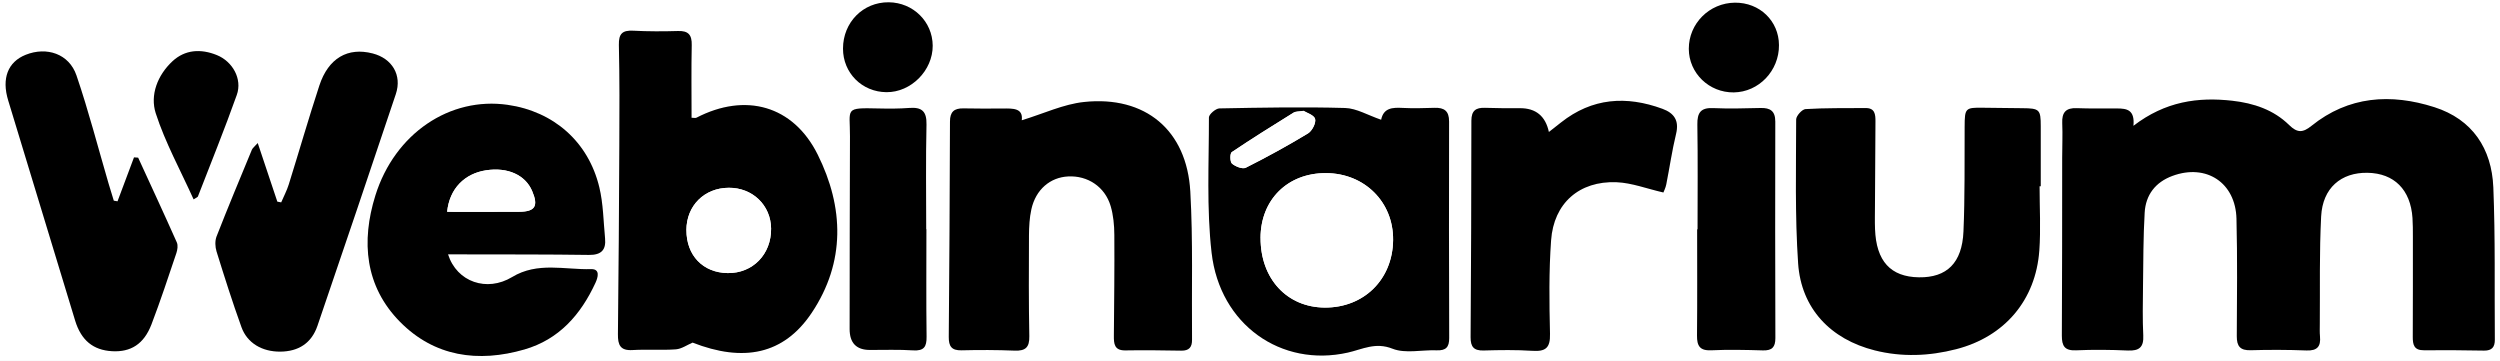
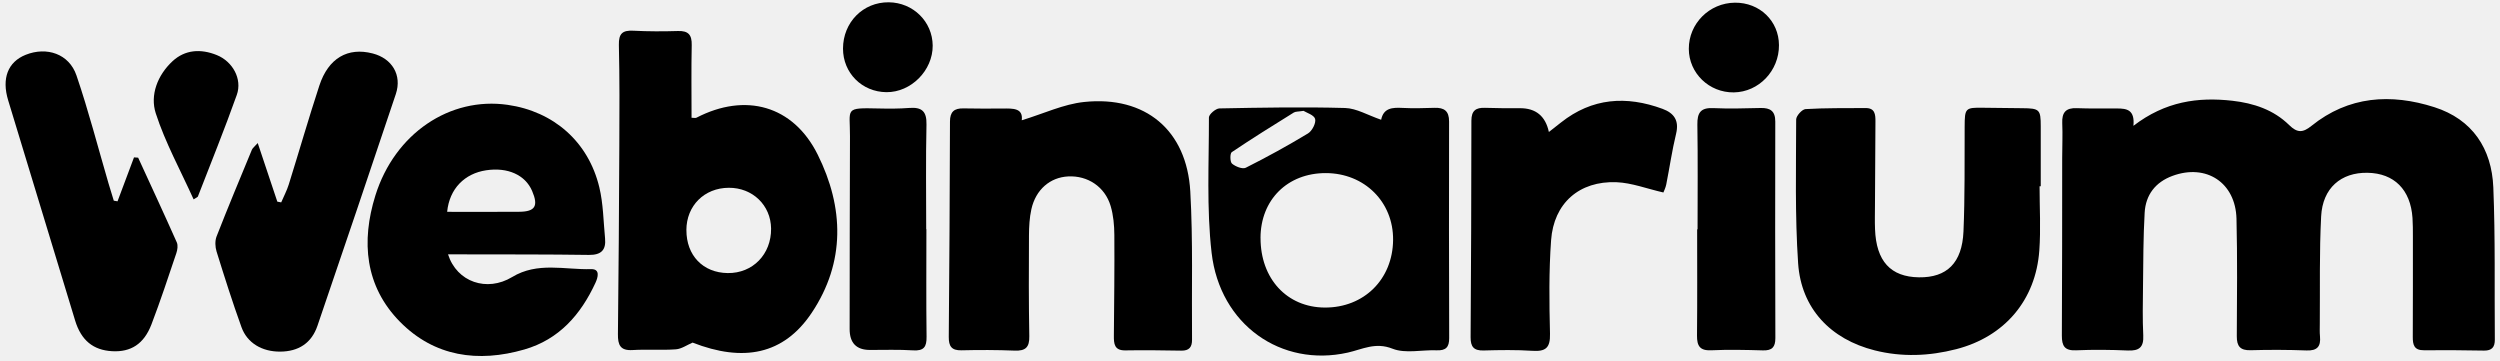
- <svg xmlns="http://www.w3.org/2000/svg" id="Layer_1" data-name="Layer 1" viewBox="0 0 894 129">
+ <svg xmlns="http://www.w3.org/2000/svg" id="Layer_1" data-name="Layer 1" viewBox="0 0 894 129" style="">
  <defs>
    <style>
      .cls-1 {
        fill: #000;
      }

      .cls-1, .cls-2 {
        stroke-width: 0px;
      }

      .cls-2 {
        fill: #fff;
      }
    </style>
  </defs>
-   <path class="cls-2" d="M0,0c298.08,0,596.04,0,894,0v128.99c-297.96,0-595.92,0-894,0V0ZM762.89,45.01c.57-5.87-2.51-6.18-5.75-6.21-4.83-.05-9.67.09-14.49-.11-3.93-.16-5.38,1.52-5.21,5.35.18,4.16-.01,8.33-.02,12.49-.03,21.16.02,42.31-.12,63.47-.02,3.77,1.02,5.46,5.11,5.28,6.15-.27,12.33-.2,18.48.07,4.06.18,5.73-1.15,5.52-5.38-.29-5.82-.17-11.66-.09-17.49.11-8.82.08-17.65.59-26.45.37-6.34,3.85-10.88,9.96-13.13,12.07-4.44,22.56,2.41,22.88,15.35.34,13.99.19,27.98.11,41.98-.02,3.57,1.19,5.12,4.95,5.02,6.66-.19,13.33-.18,19.99.08,3.81.15,5.14-1.42,4.81-4.99-.14-1.49-.08-3-.07-4.5.11-12.82-.18-25.67.48-38.46.52-10.13,7.11-15.75,16.6-15.58,9.52.17,15.39,6.04,16.07,16.16.14,2.16.14,4.33.14,6.49,0,11.99.03,23.99-.04,35.98-.02,2.85.44,4.87,4,4.83,7.16-.08,14.33,0,21.49.12,2.8.05,3.88-1.23,3.85-3.92-.15-18.15.2-36.33-.54-54.46-.57-13.84-7.46-24.31-21.07-28.66-15.56-4.97-30.67-4.02-43.97,6.69-3.09,2.49-5.06,2.55-7.98-.31-5.55-5.45-12.68-7.82-20.3-8.68-12.28-1.38-23.94.19-35.4,8.98ZM247.68,122.51c18.1,7.07,32.57,4.37,42.61-10.65,12.11-18.13,11.53-37.7,2.14-56.57-8.78-17.64-25.88-22.25-43.36-13.2-.36.19-.91.02-1.75.02,0-8.75-.12-17.37.06-25.99.07-3.64-1.19-5.14-4.89-5.03-5.32.16-10.67.17-15.98-.11-3.86-.2-5.27,1-5.18,5.07.28,11.99.21,23.98.16,35.97-.1,22.49-.24,44.97-.5,67.45-.05,3.86.81,5.97,5.24,5.71,5.15-.31,10.34.11,15.48-.26,2.04-.15,4-1.57,5.99-2.41ZM365.39,43.01c.54-4.43-3.19-4.22-6.88-4.19-4.67.04-9.33.03-14-.05-3.3-.06-4.78,1.22-4.79,4.73-.05,25.67-.21,51.33-.43,77-.03,3.34,1,4.87,4.57,4.78,6.33-.16,12.67-.15,19,.11,3.87.16,5.31-1.16,5.23-5.14-.23-12-.19-24-.12-36,.02-3.15.18-6.36.86-9.42,1.56-7.02,6.68-11.4,13.15-11.73,6.98-.36,13.15,3.7,15.2,10.59.98,3.3,1.3,6.88,1.32,10.35.09,12-.07,24-.17,36-.02,2.9.16,5.33,4.11,5.27,6.66-.11,13.33-.02,20,.09,2.81.05,3.86-1.25,3.84-3.93-.17-17.66.38-35.37-.62-52.98-1.25-21.93-16.08-34.32-37.98-32.01-7.36.77-14.45,4.16-22.28,6.54ZM160.22,90.96c2.36,0,4.14,0,5.93,0,14.81.05,29.63-.01,44.44.2,4.4.06,6.18-1.76,5.78-5.92-.59-6.11-.63-12.37-2.06-18.29-3.92-16.28-16.32-27.1-32.78-29.46-20.64-2.96-40.35,10.2-47.29,32.41-5.13,16.42-3.73,32.47,8.81,45.19,12.31,12.48,27.93,14.66,44.48,9.88,12.41-3.59,20.14-12.47,25.39-23.8.92-1.98,1.78-5.02-1.55-4.93-9.44.27-19.13-2.68-28.23,2.83-9.01,5.45-19.76,1.82-22.92-8.11ZM729.35,66.62c.14,0,.27,0,.41,0,0-7.16,0-14.33,0-21.49,0-5.98-.43-6.4-6.62-6.44-4.66-.03-9.33-.08-13.99-.16-6.39-.1-6.57.15-6.6,6.76-.06,12.49.11,25-.42,37.47-.48,11.3-5.97,16.55-15.91,16.41-10.15-.15-15.3-5.77-15.72-17.24-.1-2.83-.03-5.66-.02-8.5.05-10,.08-19.99.17-29.99.02-2.54-.18-4.82-3.51-4.8-7.16.04-14.34-.06-21.48.37-1.24.07-3.36,2.42-3.36,3.72-.02,17.15-.46,34.35.7,51.43,1.1,16.19,11.63,27.16,27.37,31.13,9.76,2.46,19.52,2.06,29.18-.43,17.27-4.45,28.41-17.5,29.7-35.27.55-7.62.09-15.31.09-22.97ZM493.9,42.82c-4.77-1.63-8.79-4.09-12.87-4.2-14.97-.42-29.97-.15-44.95.15-1.33.03-3.76,2.11-3.75,3.24.03,16.14-.88,32.43.96,48.39,2.96,25.75,24.9,41.04,48.7,35.69,5.21-1.17,9.86-3.83,15.98-1.4,4.63,1.84,10.52.36,15.85.58,3.24.14,4.44-1.13,4.43-4.35-.08-25.82-.11-51.64-.04-77.46,0-3.77-1.72-5.01-5.19-4.9-3.83.12-7.67.22-11.49.03-3.59-.19-6.76,0-7.61,4.23ZM594.85,68.84c.18-.49.77-1.64,1.02-2.86,1.2-6.04,2.07-12.16,3.52-18.14,1.14-4.72-.68-7.37-4.86-8.91-12.95-4.77-25.17-3.93-36.3,4.88-1.36,1.08-2.73,2.14-4.33,3.4q-1.83-8.56-10.34-8.51c-4.16.02-8.33.02-12.49-.13-3.28-.12-4.88,1-4.88,4.57-.01,25.83-.11,51.65-.28,77.47-.02,3.39,1.13,4.83,4.64,4.73,5.83-.16,11.68-.27,17.49.12,4.73.31,6.39-1.08,6.26-6.07-.27-11.15-.41-22.35.39-33.46.95-13.26,10.06-21.27,23.39-20.76,5.46.21,10.84,2.31,16.79,3.68ZM92.16,51.14c-1.27,1.44-1.86,1.86-2.1,2.42-4.26,10.31-8.56,20.62-12.63,31.01-.61,1.57-.52,3.72,0,5.36,2.82,9.07,5.69,18.13,8.91,27.06,2.06,5.71,7.4,8.79,13.83,8.75,6.58-.04,11.23-3.04,13.35-9.26,9.42-27.59,18.78-55.2,28.02-82.85,2.26-6.77-1.32-12.7-8.26-14.51-8.92-2.32-15.87,1.66-19.1,11.51-3.84,11.71-7.24,23.56-10.92,35.32-.69,2.2-1.79,4.28-2.71,6.42-.46-.09-.93-.18-1.39-.26-2.23-6.68-4.47-13.36-7.01-20.97ZM49.4,56.38c-.49-.03-.99-.07-1.48-.1-1.96,5.24-3.93,10.47-5.89,15.71-.45-.08-.89-.16-1.34-.23-.62-2.02-1.25-4.03-1.85-6.06-3.79-12.93-7.15-26-11.5-38.74-2.63-7.7-10.62-10.38-18.16-7.36C2.84,22.14.54,28,2.92,35.87c7.96,26.27,15.94,52.54,23.96,78.79,2.15,7.06,6.47,10.55,13.21,10.92,6.7.38,11.38-2.55,14.08-9.61,3.21-8.39,6.02-16.93,8.89-25.45.4-1.18.64-2.78.17-3.84-4.51-10.15-9.2-20.22-13.83-30.31ZM607.05,82.02h-.15c0,12.65.08,25.31-.05,37.96-.04,3.74,1.01,5.47,5.13,5.28,6.15-.28,12.32-.14,18.48.04,3.24.09,4.42-1.18,4.41-4.39-.08-25.81-.09-51.62-.03-77.42,0-3.78-1.79-4.95-5.24-4.87-5.66.13-11.33.3-16.98.04-4.48-.2-5.71,1.67-5.64,5.9.21,12.48.07,24.97.07,37.46ZM331.28,81.98s-.05,0-.08,0c0-12.48-.19-24.97.1-37.44.11-4.74-1.67-6.26-6.12-5.93-3.64.27-7.32.27-10.98.19-12.42-.3-10.21-.1-10.26,9.95-.1,22.97-.08,45.93-.12,68.9q-.01,7.49,7.23,7.5c5.16,0,10.33-.18,15.47.15,3.85.25,4.86-1.24,4.81-4.87-.16-12.81-.06-25.63-.06-38.44ZM69.23,71.29c1.03-.68,1.44-.8,1.54-1.04,4.69-12.09,9.56-24.12,13.91-36.33,2.02-5.67-1.48-11.94-7.14-14.23-5.7-2.31-11.35-2-15.89,2.23-5.31,4.95-8.07,12.06-5.95,18.59,3.4,10.5,8.83,20.35,13.53,30.77ZM603.92,17.48c.03,8.69,7.26,15.68,16.09,15.56,8.94-.12,16.21-7.72,16.15-16.91-.05-8.65-6.92-15.26-15.76-15.17-9.15.09-16.51,7.47-16.48,16.52ZM301.46,17.39c0,8.69,6.77,15.49,15.52,15.57,8.8.08,16.61-7.77,16.55-16.65-.06-8.57-7-15.41-15.72-15.49-9.18-.08-16.35,7.18-16.35,16.57Z" />
  <path class="cls-1" d="M762.89,45.01c11.46-8.79,23.12-10.36,35.4-8.98,7.62.86,14.75,3.23,20.3,8.68,2.92,2.86,4.89,2.8,7.98.31,13.29-10.71,28.41-11.66,43.97-6.69,13.61,4.35,20.5,14.82,21.07,28.66.74,18.13.38,36.3.54,54.46.02,2.69-1.06,3.96-3.85,3.92-7.16-.12-14.33-.2-21.49-.12-3.56.04-4.02-1.98-4-4.83.06-11.99.04-23.99.04-35.98,0-2.16,0-4.34-.14-6.49-.68-10.12-6.55-16-16.07-16.16-9.49-.17-16.08,5.45-16.6,15.58-.66,12.79-.37,25.64-.48,38.46-.01,1.5-.07,3.01.07,4.5.33,3.58-1,5.14-4.81,4.99-6.65-.25-13.33-.27-19.99-.08-3.76.11-4.97-1.45-4.95-5.02.07-13.99.23-27.99-.11-41.98-.32-12.94-10.81-19.79-22.88-15.35-6.11,2.25-9.59,6.79-9.96,13.13-.51,8.8-.48,17.63-.59,26.45-.07,5.83-.19,11.67.09,17.49.21,4.22-1.46,5.56-5.52,5.38-6.15-.27-12.33-.34-18.48-.07-4.09.18-5.13-1.52-5.11-5.28.13-21.16.09-42.31.12-63.47,0-4.16.2-8.34.02-12.49-.16-3.82,1.28-5.51,5.21-5.35,4.82.2,9.66.06,14.49.11,3.24.03,6.32.34,5.75,6.21Z" />
  <path class="cls-1" d="M247.68,122.51c-1.99.84-3.95,2.26-5.99,2.41-5.14.37-10.33-.05-15.48.26-4.43.27-5.28-1.84-5.24-5.71.26-22.48.4-44.97.5-67.45.06-11.99.12-23.99-.16-35.97-.09-4.07,1.32-5.27,5.18-5.07,5.32.28,10.66.27,15.98.11,3.71-.11,4.97,1.39,4.89,5.03-.18,8.62-.06,17.24-.06,25.99.84,0,1.39.16,1.75-.02,17.48-9.05,34.58-4.44,43.36,13.2,9.39,18.88,9.97,38.44-2.14,56.57-10.04,15.03-24.51,17.72-42.61,10.65ZM245.46,82.26c-.03,9.08,5.92,15.28,14.77,15.39,8.95.12,15.61-6.73,15.51-15.92-.09-8.34-6.63-14.64-15.14-14.58-8.74.05-15.12,6.41-15.15,15.11Z" />
  <path class="cls-1" d="M365.39,43.01c7.83-2.38,14.92-5.77,22.28-6.54,21.91-2.31,36.73,10.08,37.98,32.01,1,17.62.45,35.32.62,52.98.03,2.68-1.03,3.98-3.84,3.93-6.66-.11-13.33-.21-20-.09-3.96.07-4.14-2.37-4.11-5.27.1-12,.26-24,.17-36-.02-3.46-.34-7.05-1.32-10.35-2.04-6.9-8.22-10.95-15.2-10.59-6.47.33-11.59,4.71-13.15,11.73-.68,3.06-.84,6.27-.86,9.42-.07,12-.1,24,.12,36,.08,3.98-1.37,5.29-5.23,5.14-6.32-.25-12.67-.27-19-.11-3.57.09-4.6-1.44-4.57-4.78.22-25.67.37-51.33.43-77,0-3.51,1.49-4.79,4.79-4.73,4.67.09,9.33.09,14,.05,3.69-.03,7.43-.23,6.88,4.19Z" />
  <path class="cls-1" d="M160.22,90.96c3.16,9.93,13.91,13.56,22.92,8.11,9.1-5.51,18.79-2.56,28.23-2.83,3.33-.09,2.47,2.95,1.55,4.93-5.25,11.34-12.99,20.21-25.39,23.8-16.55,4.78-32.16,2.6-44.48-9.88-12.55-12.72-13.94-28.77-8.81-45.19,6.94-22.2,26.65-35.37,47.29-32.41,16.46,2.36,28.86,13.19,32.78,29.46,1.43,5.92,1.47,12.18,2.06,18.29.4,4.16-1.38,5.98-5.78,5.92-14.81-.22-29.62-.16-44.44-.2-1.78,0-3.57,0-5.93,0ZM159.9,75.75c8.88,0,17.32.05,25.75-.02,5.75-.04,6.95-2.05,4.63-7.46-2.46-5.73-8.75-8.55-16.47-7.37-7.62,1.16-13.09,6.52-13.91,14.85Z" />
  <path class="cls-1" d="M729.35,66.62c0,7.66.46,15.35-.09,22.97-1.29,17.77-12.43,30.82-29.7,35.27-9.66,2.49-19.42,2.89-29.18.43-15.74-3.97-26.27-14.94-27.37-31.13-1.16-17.08-.72-34.28-.7-51.43,0-1.3,2.12-3.65,3.36-3.72,7.14-.42,14.32-.33,21.48-.37,3.32-.02,3.53,2.25,3.51,4.8-.09,10-.12,19.99-.17,29.99-.01,2.83-.09,5.67.02,8.5.42,11.47,5.57,17.1,15.72,17.24,9.94.14,15.43-5.11,15.91-16.41.53-12.48.36-24.98.42-37.47.03-6.61.21-6.86,6.6-6.76,4.66.07,9.33.12,13.99.16,6.19.05,6.62.46,6.62,6.44,0,7.16,0,14.33,0,21.49-.14,0-.27,0-.41,0Z" />
  <path class="cls-1" d="M493.9,42.82c.85-4.23,4.02-4.42,7.61-4.23,3.82.2,7.66.09,11.49-.03,3.47-.11,5.2,1.13,5.19,4.9-.06,25.82-.04,51.64.04,77.46.01,3.22-1.19,4.48-4.43,4.35-5.32-.22-11.22,1.26-15.85-.58-6.12-2.43-10.77.23-15.98,1.4-23.8,5.34-45.74-9.95-48.7-35.69-1.83-15.96-.93-32.25-.96-48.39,0-1.13,2.43-3.21,3.75-3.24,14.98-.29,29.98-.57,44.95-.15,4.08.12,8.1,2.57,12.87,4.2ZM450.77,85.11c-.02,14.55,9.44,24.8,22.96,24.87,14.01.08,24.3-10.09,24.44-24.15.14-13.59-10.22-23.9-24.05-23.93-13.7-.03-23.34,9.54-23.36,23.2ZM466.15,39.64c-1.89.31-2.85.2-3.5.61-7.45,4.63-14.9,9.26-22.17,14.16-.67.45-.65,3.48.08,4.1,1.24,1.05,3.76,2.06,4.94,1.47,7.56-3.8,15-7.89,22.25-12.27,1.46-.89,2.92-3.71,2.54-5.17-.37-1.42-3.09-2.23-4.13-2.89Z" />
  <path class="cls-1" d="M594.85,68.84c-5.95-1.36-11.33-3.46-16.79-3.68-13.32-.52-22.44,7.5-23.39,20.76-.8,11.11-.66,22.31-.39,33.46.12,4.99-1.53,6.38-6.26,6.07-5.81-.38-11.66-.28-17.49-.12-3.51.1-4.66-1.34-4.64-4.73.17-25.82.27-51.65.28-77.47,0-3.57,1.61-4.69,4.88-4.57,4.16.15,8.33.15,12.49.13q8.51-.03,10.34,8.51c1.6-1.26,2.97-2.33,4.33-3.4,11.14-8.81,23.35-9.64,36.3-4.88,4.17,1.54,6,4.19,4.86,8.91-1.45,5.98-2.32,12.1-3.52,18.14-.24,1.22-.84,2.37-1.02,2.86Z" />
  <path class="cls-1" d="M92.16,51.14c2.55,7.61,4.78,14.29,7.01,20.97.46.09.93.18,1.39.26.91-2.14,2.02-4.21,2.71-6.42,3.68-11.76,7.08-23.61,10.92-35.32,3.23-9.85,10.18-13.83,19.1-11.51,6.94,1.8,10.52,7.74,8.26,14.51-9.25,27.65-18.6,55.26-28.02,82.85-2.12,6.22-6.78,9.23-13.35,9.26-6.43.04-11.77-3.04-13.83-8.75-3.22-8.93-6.09-17.99-8.91-27.06-.51-1.65-.6-3.8,0-5.36,4.06-10.39,8.36-20.69,12.63-31.01.23-.57.83-.98,2.1-2.42Z" />
  <path class="cls-1" d="M49.4,56.38c4.63,10.09,9.32,20.17,13.83,30.31.47,1.06.23,2.66-.17,3.84-2.87,8.51-5.68,17.06-8.89,25.45-2.7,7.06-7.38,9.98-14.08,9.61-6.74-.38-11.05-3.86-13.21-10.92C18.87,88.41,10.88,62.14,2.92,35.87c-2.39-7.87-.08-13.73,6.26-16.27,7.55-3.02,15.53-.34,18.16,7.36,4.35,12.74,7.71,25.81,11.5,38.74.59,2.03,1.23,4.04,1.85,6.06.45.08.89.16,1.34.23,1.96-5.24,3.93-10.47,5.89-15.71.49.03.99.07,1.48.1Z" />
  <path class="cls-1" d="M607.05,82.02c0-12.49.13-24.98-.07-37.46-.07-4.23,1.17-6.1,5.64-5.9,5.65.26,11.32.09,16.98-.04,3.45-.08,5.25,1.08,5.24,4.87-.06,25.81-.05,51.62.03,77.42,0,3.21-1.17,4.48-4.41,4.39-6.16-.18-12.33-.32-18.48-.04-4.11.19-5.16-1.54-5.13-5.28.13-12.65.05-25.31.05-37.96h.15Z" />
  <path class="cls-1" d="M331.28,81.98c0,12.81-.1,25.63.06,38.44.05,3.63-.96,5.11-4.81,4.87-5.14-.33-10.31-.14-15.47-.15q-7.25-.01-7.23-7.5c.04-22.97.02-45.93.12-68.9.04-10.05-2.17-10.24,10.26-9.95,3.66.09,7.33.09,10.98-.19,4.45-.33,6.23,1.19,6.12,5.93-.28,12.48-.1,24.96-.1,37.44.03,0,.05,0,.08,0Z" />
  <path class="cls-1" d="M69.23,71.29c-4.7-10.42-10.13-20.27-13.53-30.77-2.11-6.53.64-13.64,5.95-18.59,4.54-4.23,10.19-4.54,15.89-2.23,5.65,2.29,9.16,8.55,7.14,14.23-4.35,12.21-9.22,24.24-13.91,36.33-.09.24-.51.36-1.54,1.04Z" />
  <path class="cls-1" d="M603.92,17.48c-.03-9.04,7.33-16.43,16.48-16.52,8.85-.09,15.71,6.52,15.76,15.17.06,9.18-7.21,16.79-16.15,16.91-8.83.11-16.06-6.87-16.09-15.56Z" />
  <path class="cls-1" d="M301.46,17.39c0-9.39,7.17-16.66,16.35-16.57,8.72.08,15.66,6.92,15.72,15.49.06,8.88-7.75,16.74-16.55,16.65-8.75-.08-15.52-6.88-15.52-15.57Z" />
-   <path class="cls-2" d="M245.46,82.26c.03-8.7,6.4-15.06,15.15-15.11,8.5-.05,15.04,6.25,15.14,14.58.1,9.19-6.56,16.04-15.51,15.92-8.86-.12-14.8-6.32-14.77-15.39Z" />
-   <path class="cls-2" d="M159.9,75.75c.82-8.33,6.29-13.69,13.91-14.85,7.71-1.18,14.01,1.64,16.47,7.37,2.32,5.41,1.12,7.42-4.63,7.46-8.43.06-16.87.02-25.75.02Z" />
-   <path class="cls-2" d="M450.77,85.11c.02-13.66,9.66-23.24,23.36-23.2,13.83.03,24.19,10.34,24.05,23.93-.14,14.06-10.43,24.23-24.44,24.15-13.52-.08-22.98-10.32-22.96-24.87Z" />
-   <path class="cls-2" d="M466.15,39.64c1.04.67,3.76,1.48,4.13,2.89.38,1.46-1.08,4.28-2.54,5.17-7.24,4.39-14.68,8.47-22.25,12.27-1.17.59-3.7-.42-4.94-1.47-.73-.62-.75-3.65-.08-4.1,7.27-4.9,14.72-9.53,22.17-14.16.65-.4,1.61-.3,3.5-.61Z" />
</svg>
